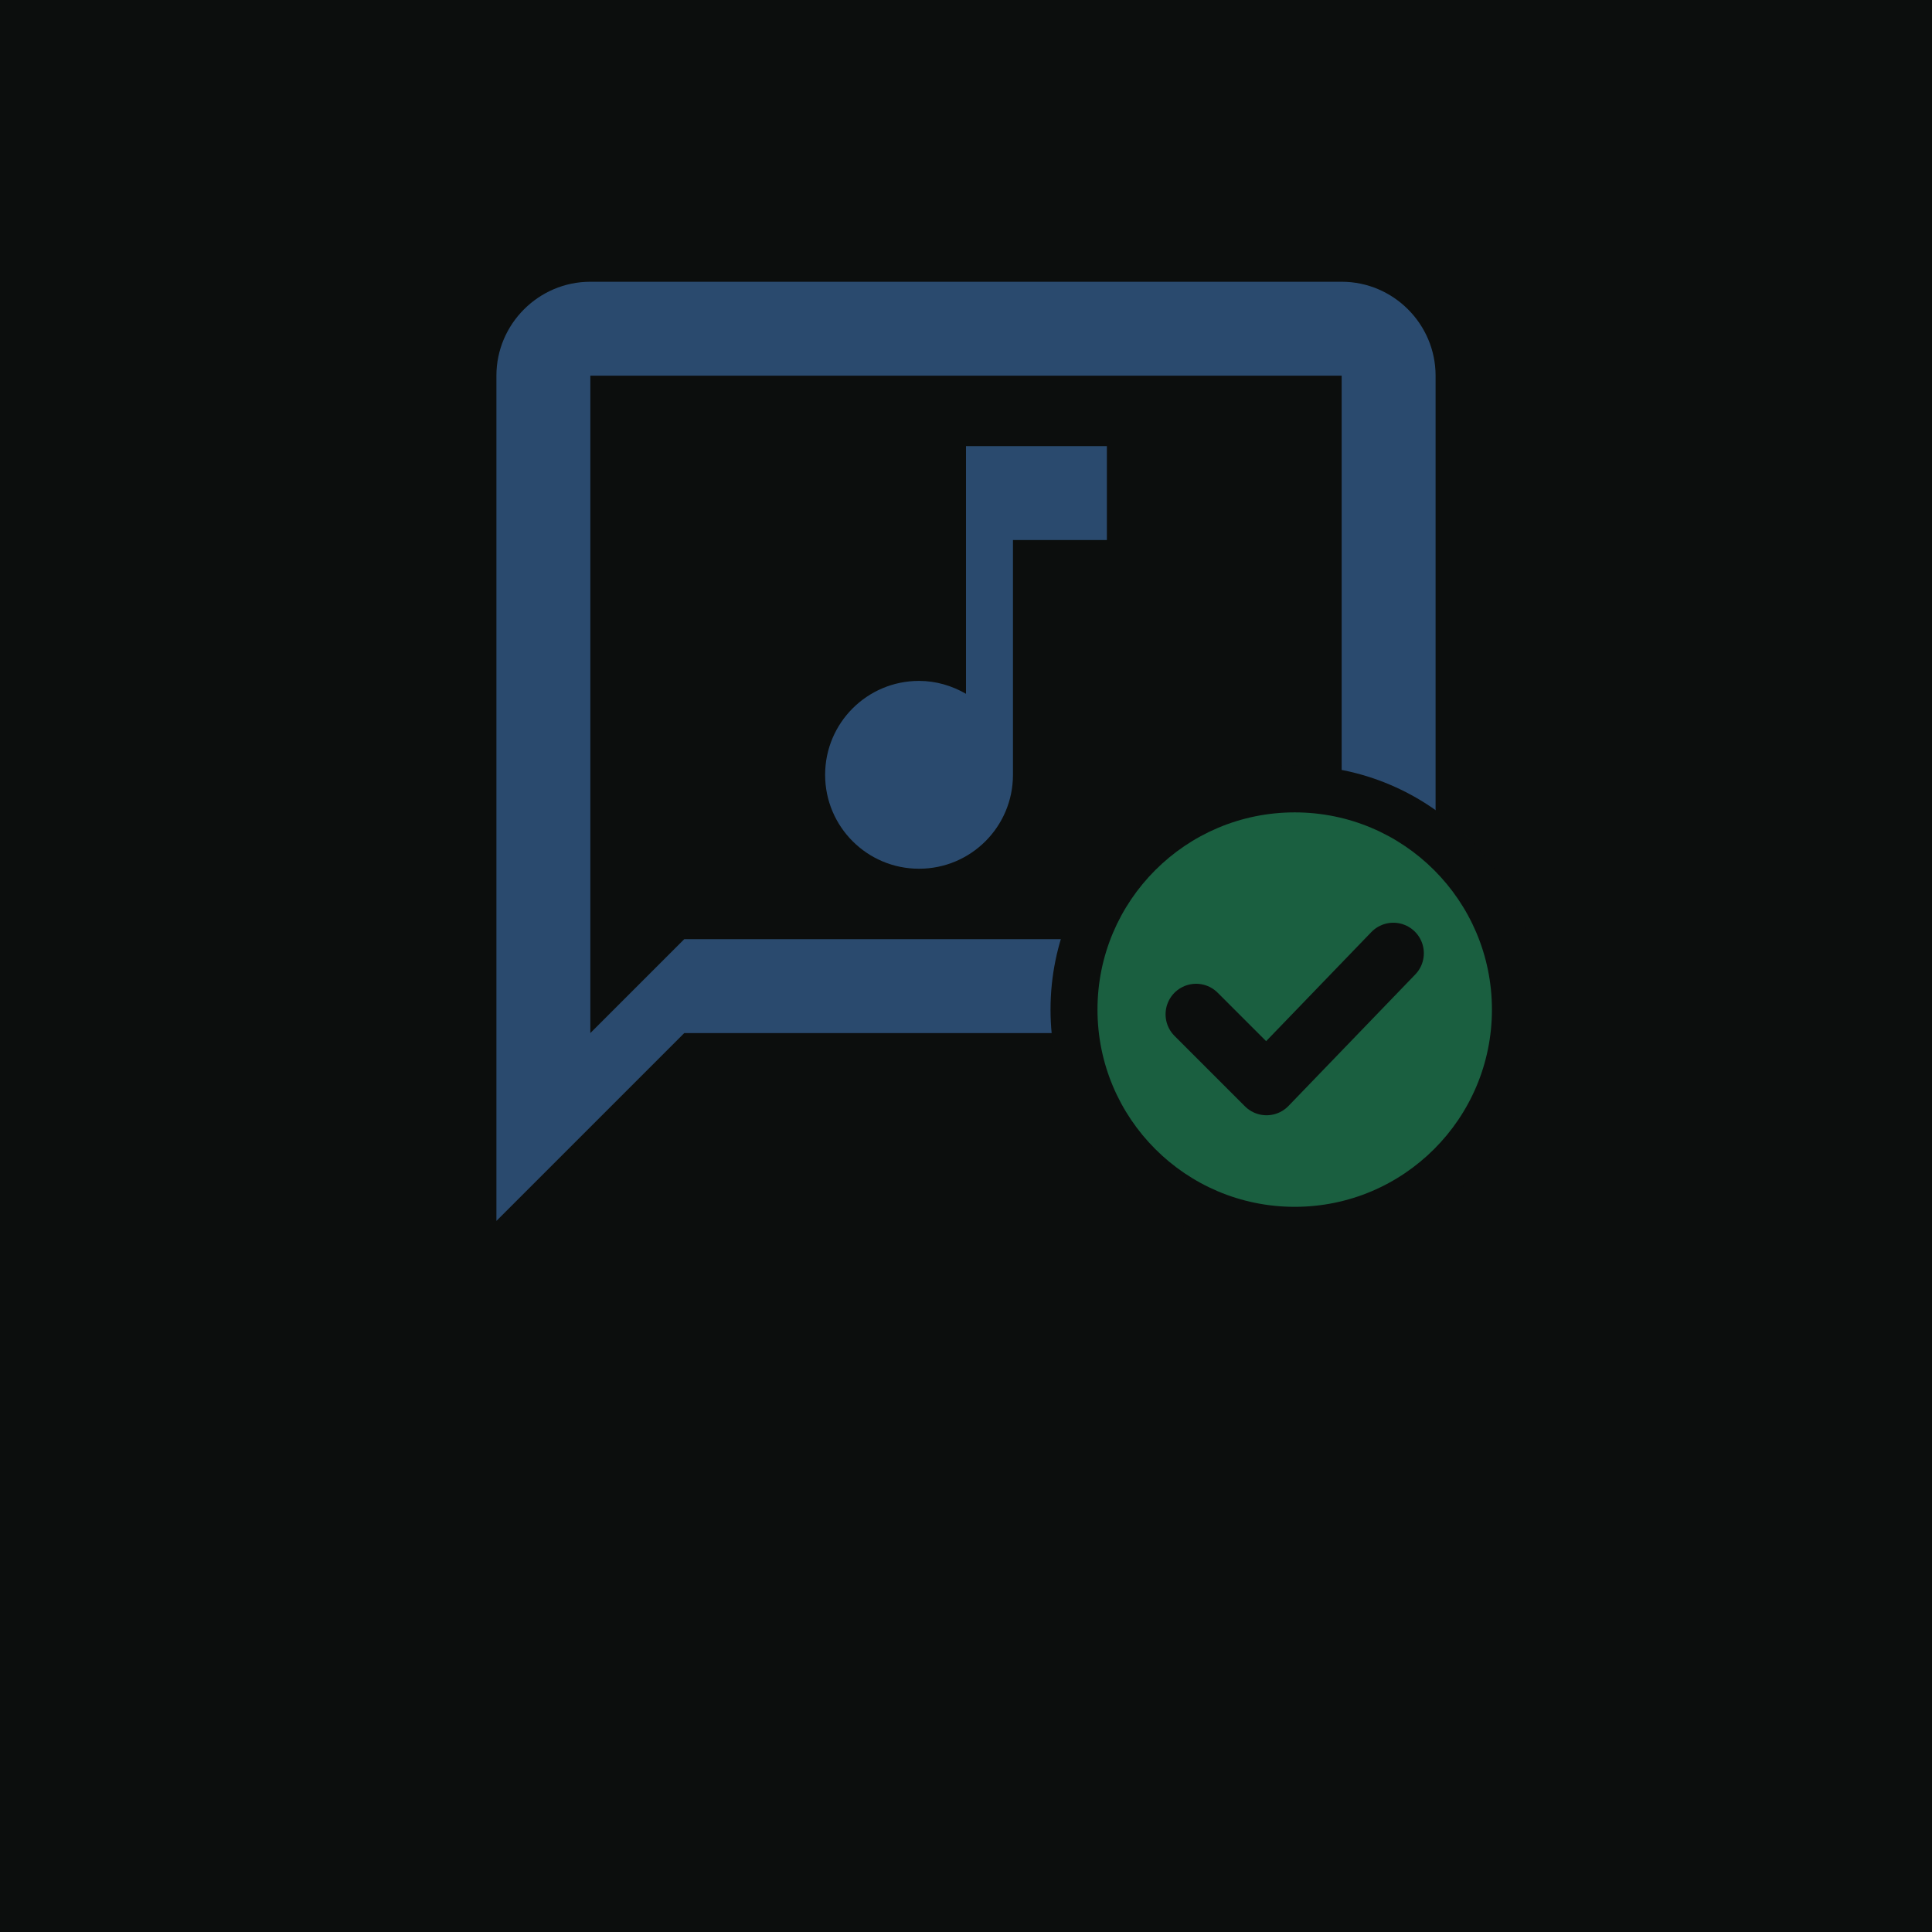
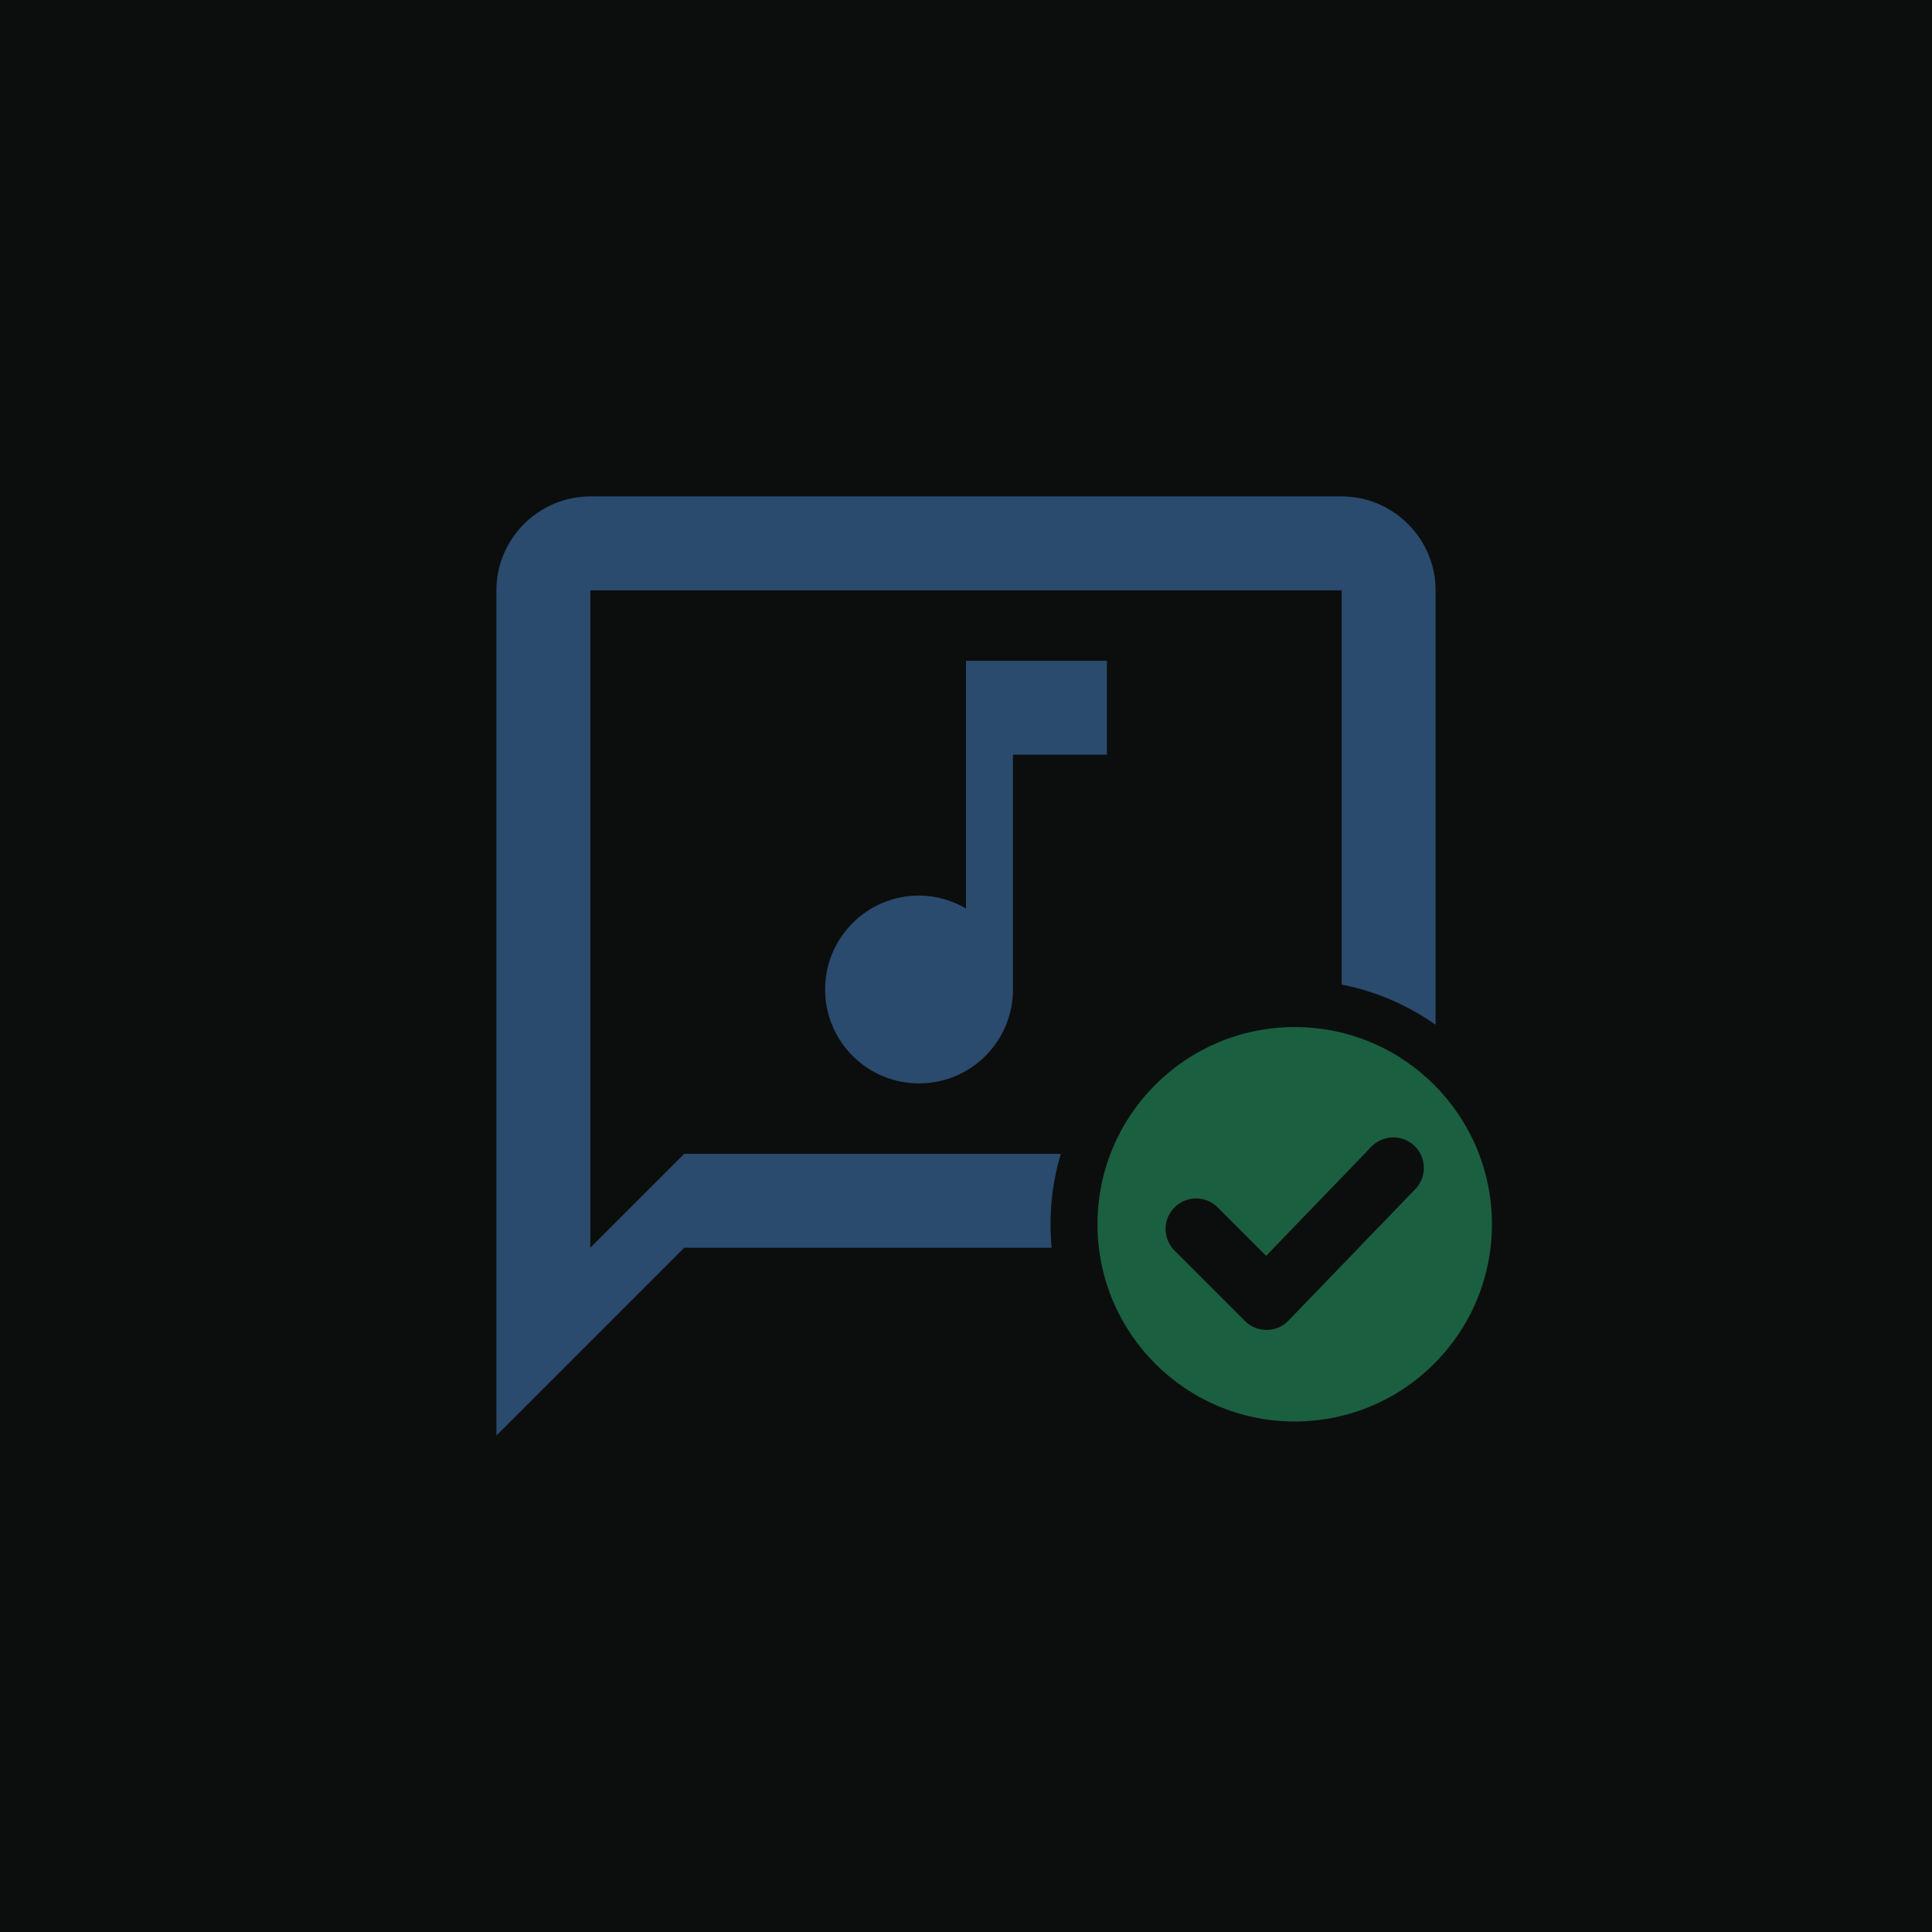
<svg xmlns="http://www.w3.org/2000/svg" width="144" height="144" viewBox="0 0 144 144">
  <rect width="144" height="144" fill="#0C0E0D" />
-   <g transform="translate(30 14) scale(3.5)" opacity="0.4">
+   <g transform="translate(30 30) scale(3.5)" opacity="0.4">
    <path d="M20 2H4c-1.1 0-2 .9-2 2v18l4-4h14c1.1 0 2-.9 2-2V4c0-1.1-.9-2-2-2zM20 16H6l-2 2V4h16v12z" fill="#58A6FF" />
    <path d="M12 5.5v5.275c-.295-.17-.635-.275-1-.275-1.105 0-2 .895-2 2s.895 2 2 2 2-.895 2-2V7.5h2v-2h-3z" fill="#58A6FF" />
    <circle cx="19" cy="17.5" r="5.2" fill="#0C0E0D" />
    <circle cx="19" cy="17.5" r="4.2" fill="#2FD98C" />
    <path d="M16.9 17.6 L18.4 19.1 L21.1 16.3" fill="none" stroke="#0C0E0D" stroke-width="1.3" stroke-linecap="round" stroke-linejoin="round" />
  </g>
</svg>
